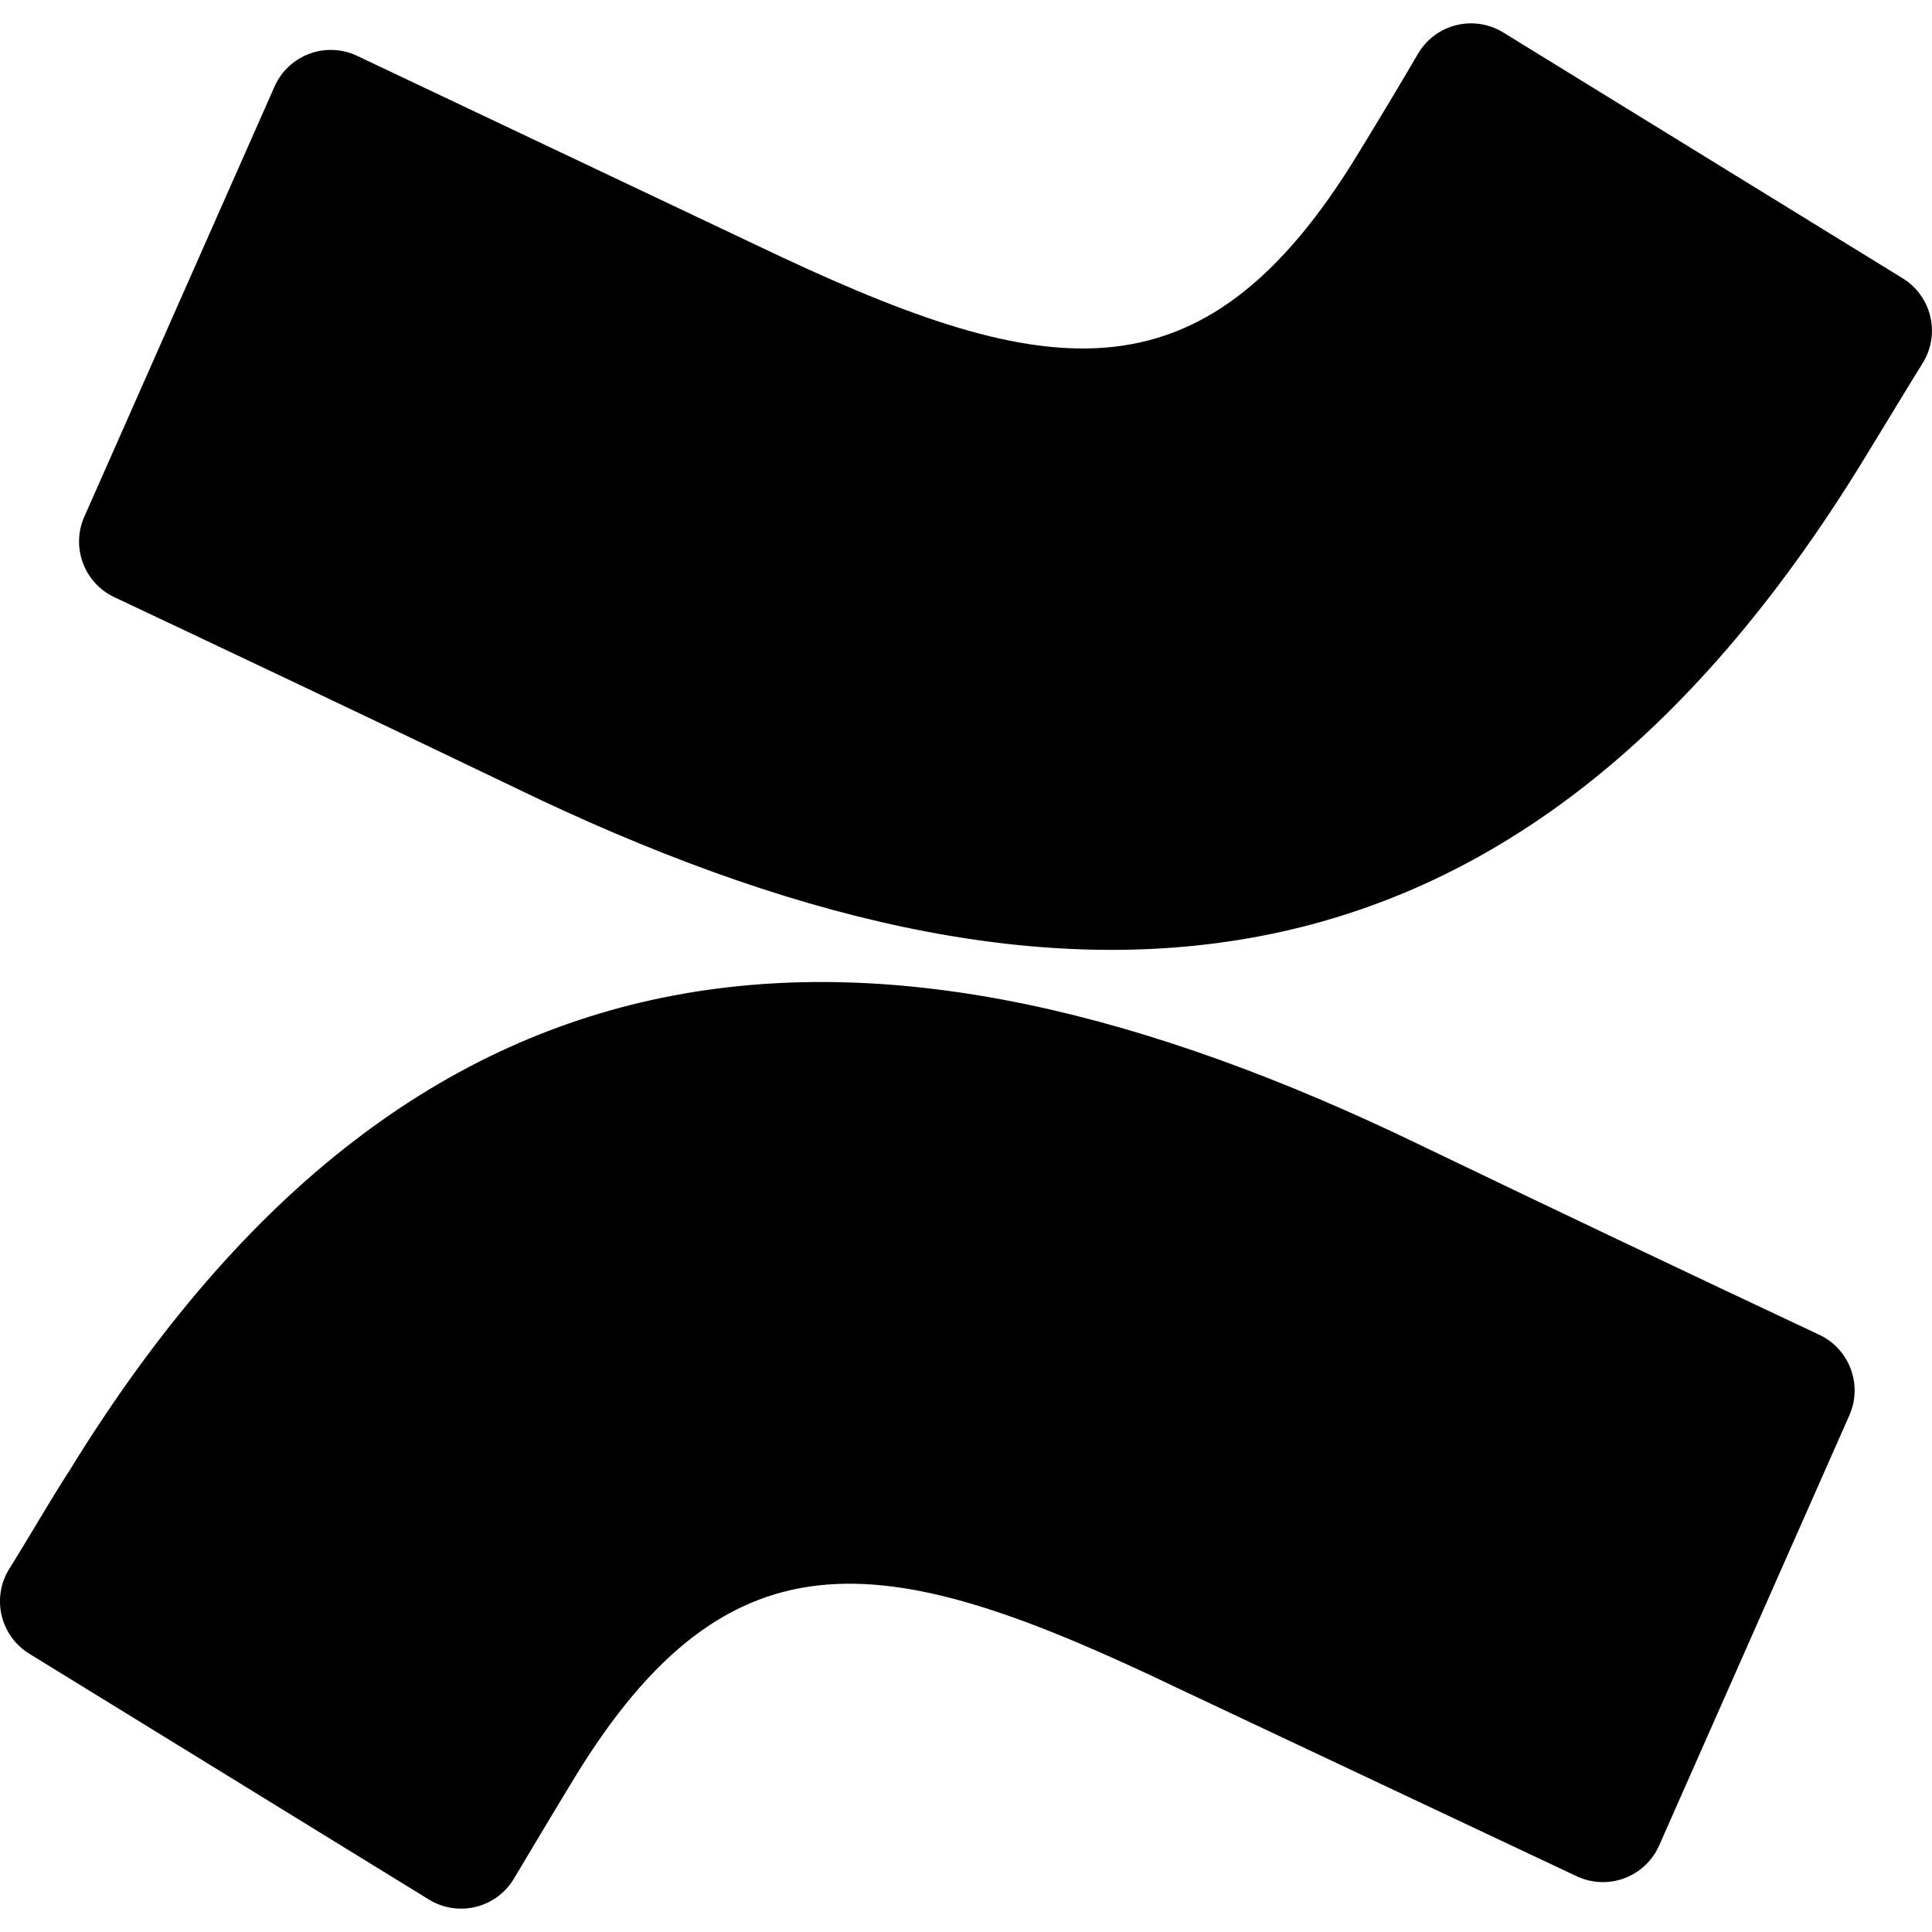
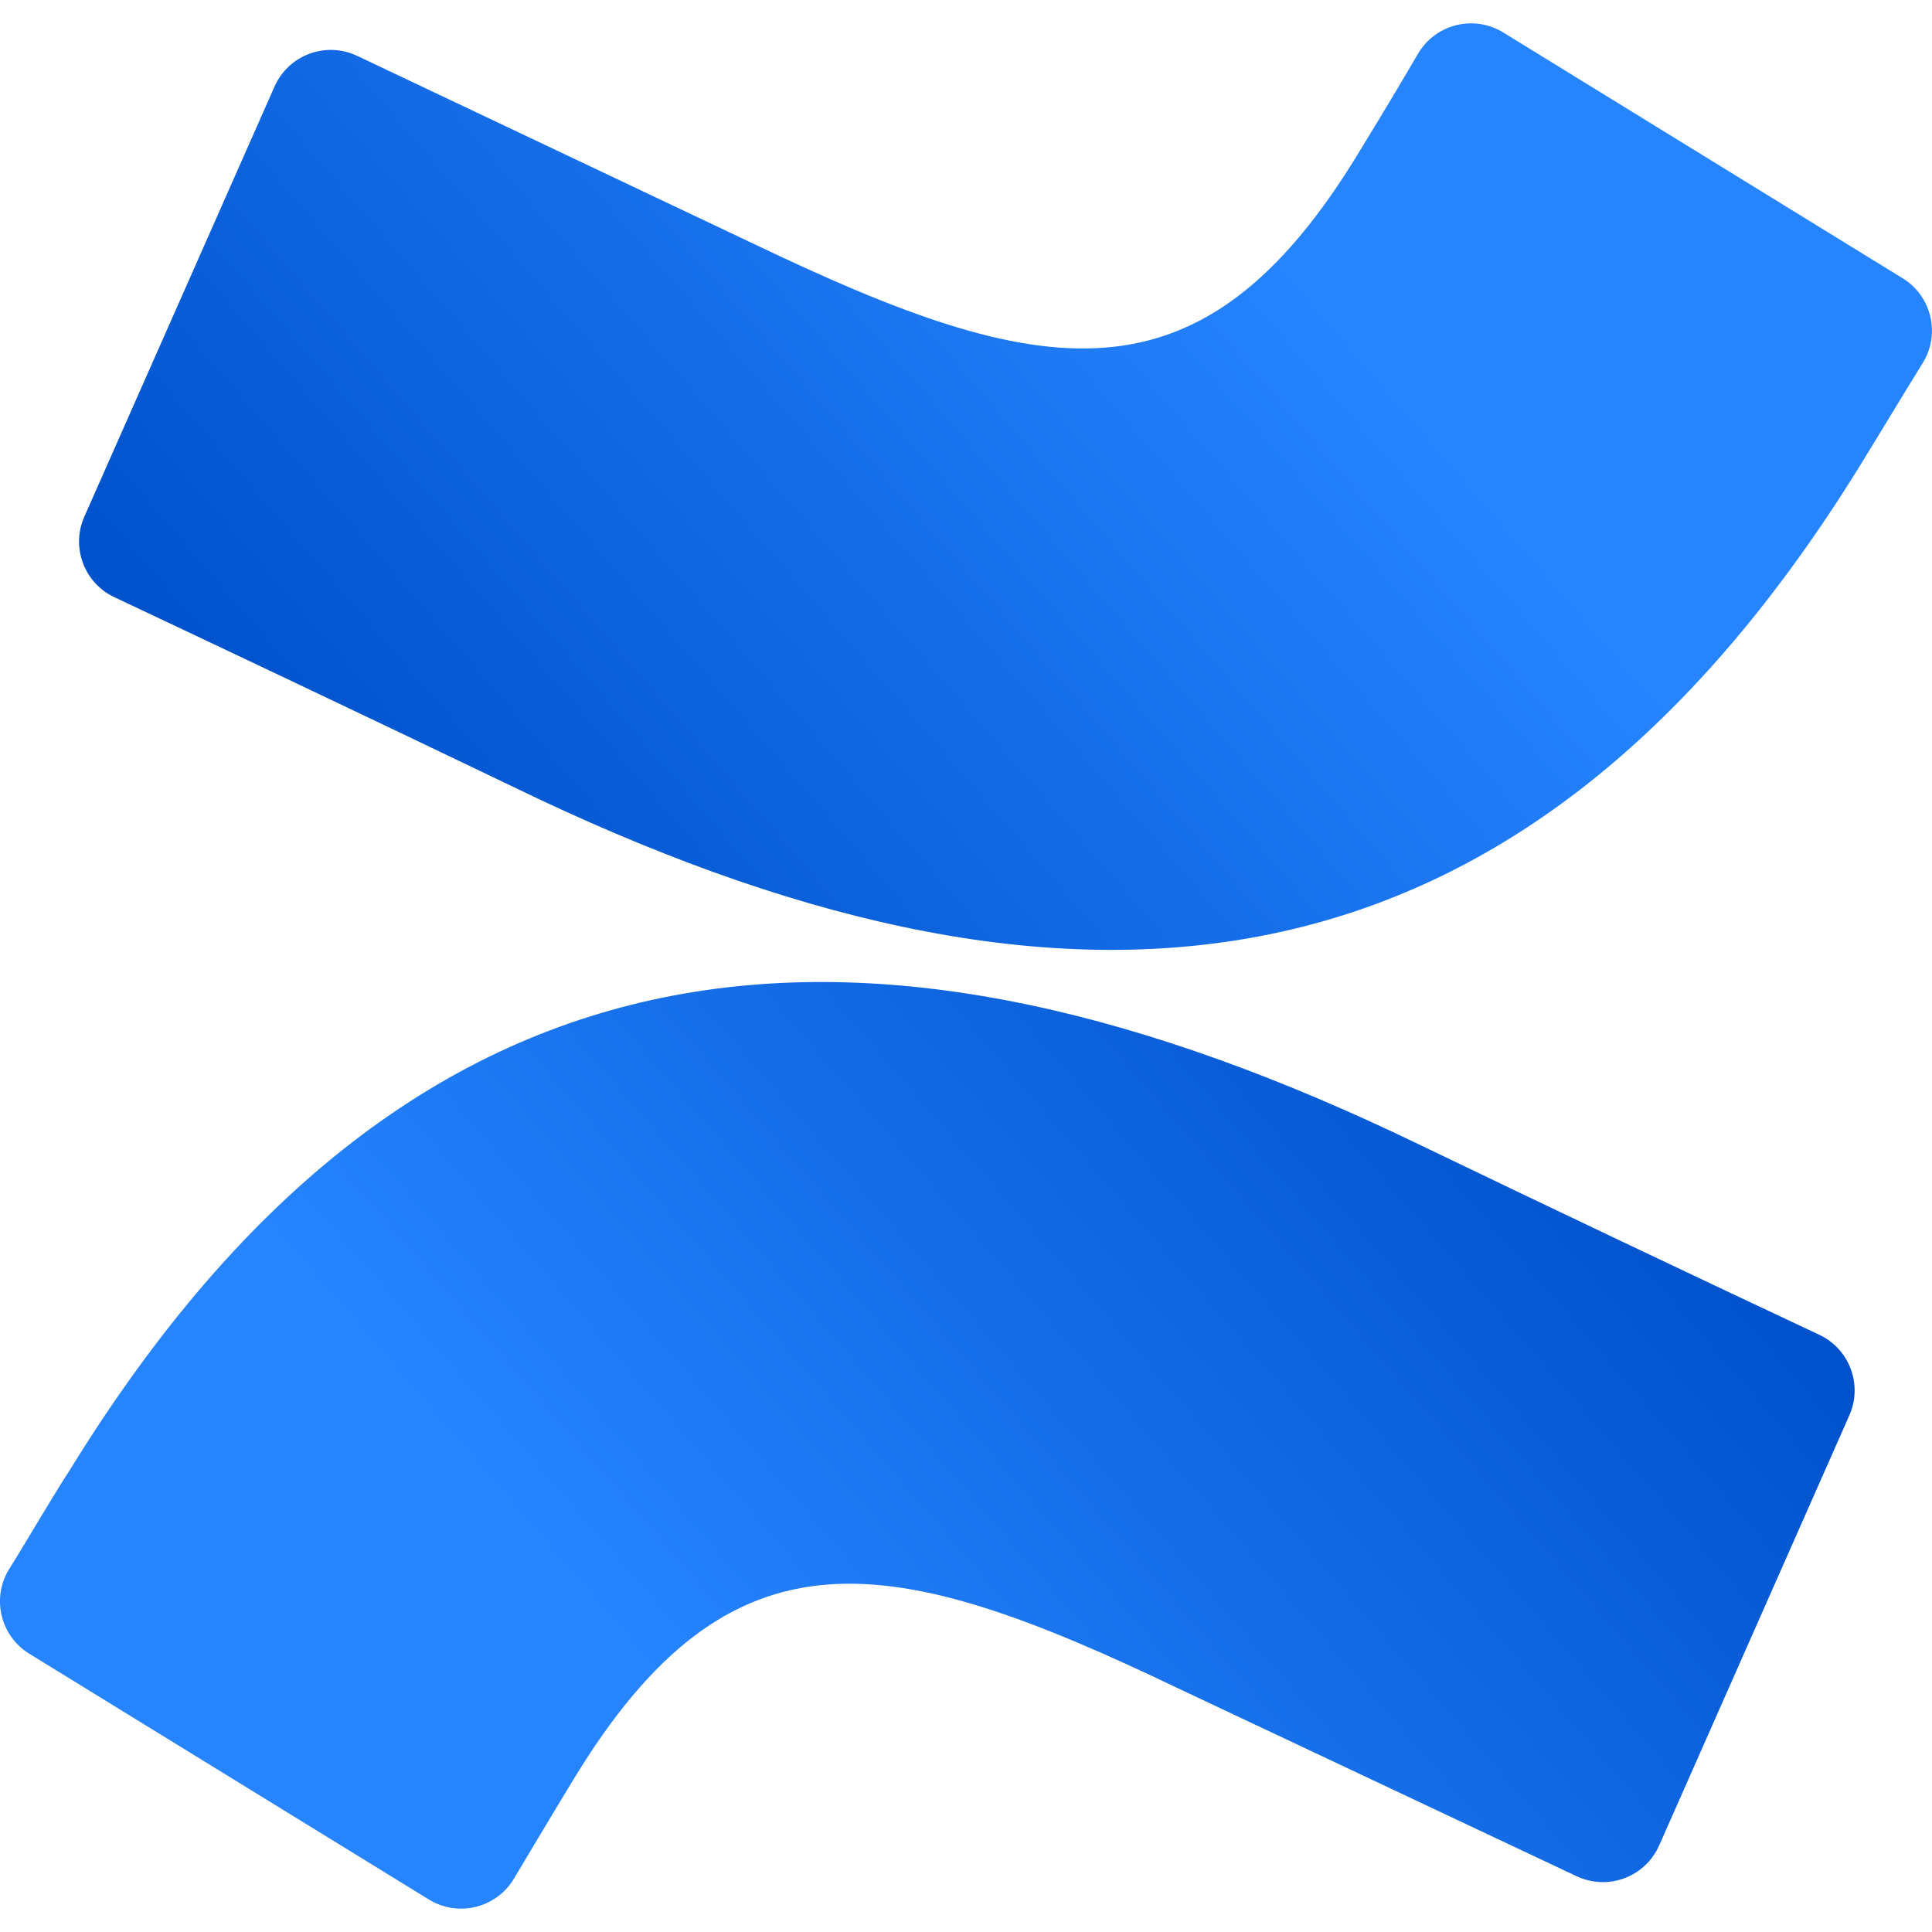
<svg xmlns="http://www.w3.org/2000/svg" role="img" viewBox="0 0 24 24">
-   <path d="M.87 18.257c-.248.382-.53.875-.763 1.245a.764.764 0 0 0 .255 1.04l4.965 3.054a.764.764 0 0 0 1.058-.26c.199-.332.454-.763.733-1.221 1.967-3.247 3.945-2.853 7.508-1.146l4.957 2.337a.764.764 0 0 0 1.028-.382l2.364-5.346a.764.764 0 0 0-.382-1 599.851 599.851 0 0 1-4.965-2.361C10.911 10.97 5.224 11.185.87 18.257zM23.131 5.743c.249-.405.531-.875.764-1.25a.764.764 0 0 0-.256-1.034L18.675.404a.764.764 0 0 0-1.058.26c-.195.335-.451.763-.734 1.225-1.966 3.246-3.945 2.85-7.508 1.146L4.437.694a.764.764 0 0 0-1.027.382L1.046 6.422a.764.764 0 0 0 .382 1c1.039.49 3.105 1.467 4.965 2.361 6.698 3.246 12.392 3.029 16.738-4.04z" />
+   <defs>
+     <linearGradient id="confluence-grad-bottom" x1="99.14%" y1="43.99%" x2="33.8%" y2="71.7%">
+       <stop offset="0%" stop-color="#0052CC" />
+       <stop offset="100%" stop-color="#2684FF" />
+     </linearGradient>
+     <linearGradient id="confluence-grad-top" x1="0.86%" y1="56.01%" x2="66.2%" y2="28.3%">
+       <stop offset="0%" stop-color="#0052CC" />
+       <stop offset="100%" stop-color="#2684FF" />
+     </linearGradient>
+   </defs>
+   <path fill="url(#confluence-grad-bottom)" d="M.87 18.257c-.248.382-.53.875-.763 1.245a.764.764 0 0 0 .255 1.04l4.965 3.054a.764.764 0 0 0 1.058-.26c.199-.332.454-.763.733-1.221 1.967-3.247 3.945-2.853 7.508-1.146l4.957 2.337a.764.764 0 0 0 1.028-.382l2.364-5.346a.764.764 0 0 0-.382-1 599.851 599.851 0 0 1-4.965-2.361C10.911 10.97 5.224 11.185.87 18.257z" />
+   <path fill="url(#confluence-grad-top)" d="M23.131 5.743c.249-.405.531-.875.764-1.25a.764.764 0 0 0-.256-1.034L18.675.404a.764.764 0 0 0-1.058.26c-.195.335-.451.763-.734 1.225-1.966 3.246-3.945 2.85-7.508 1.146L4.437.694a.764.764 0 0 0-1.027.382L1.046 6.422a.764.764 0 0 0 .382 1c1.039.49 3.105 1.467 4.965 2.361 6.698 3.246 12.392 3.029 16.738-4.04z" />
</svg>
